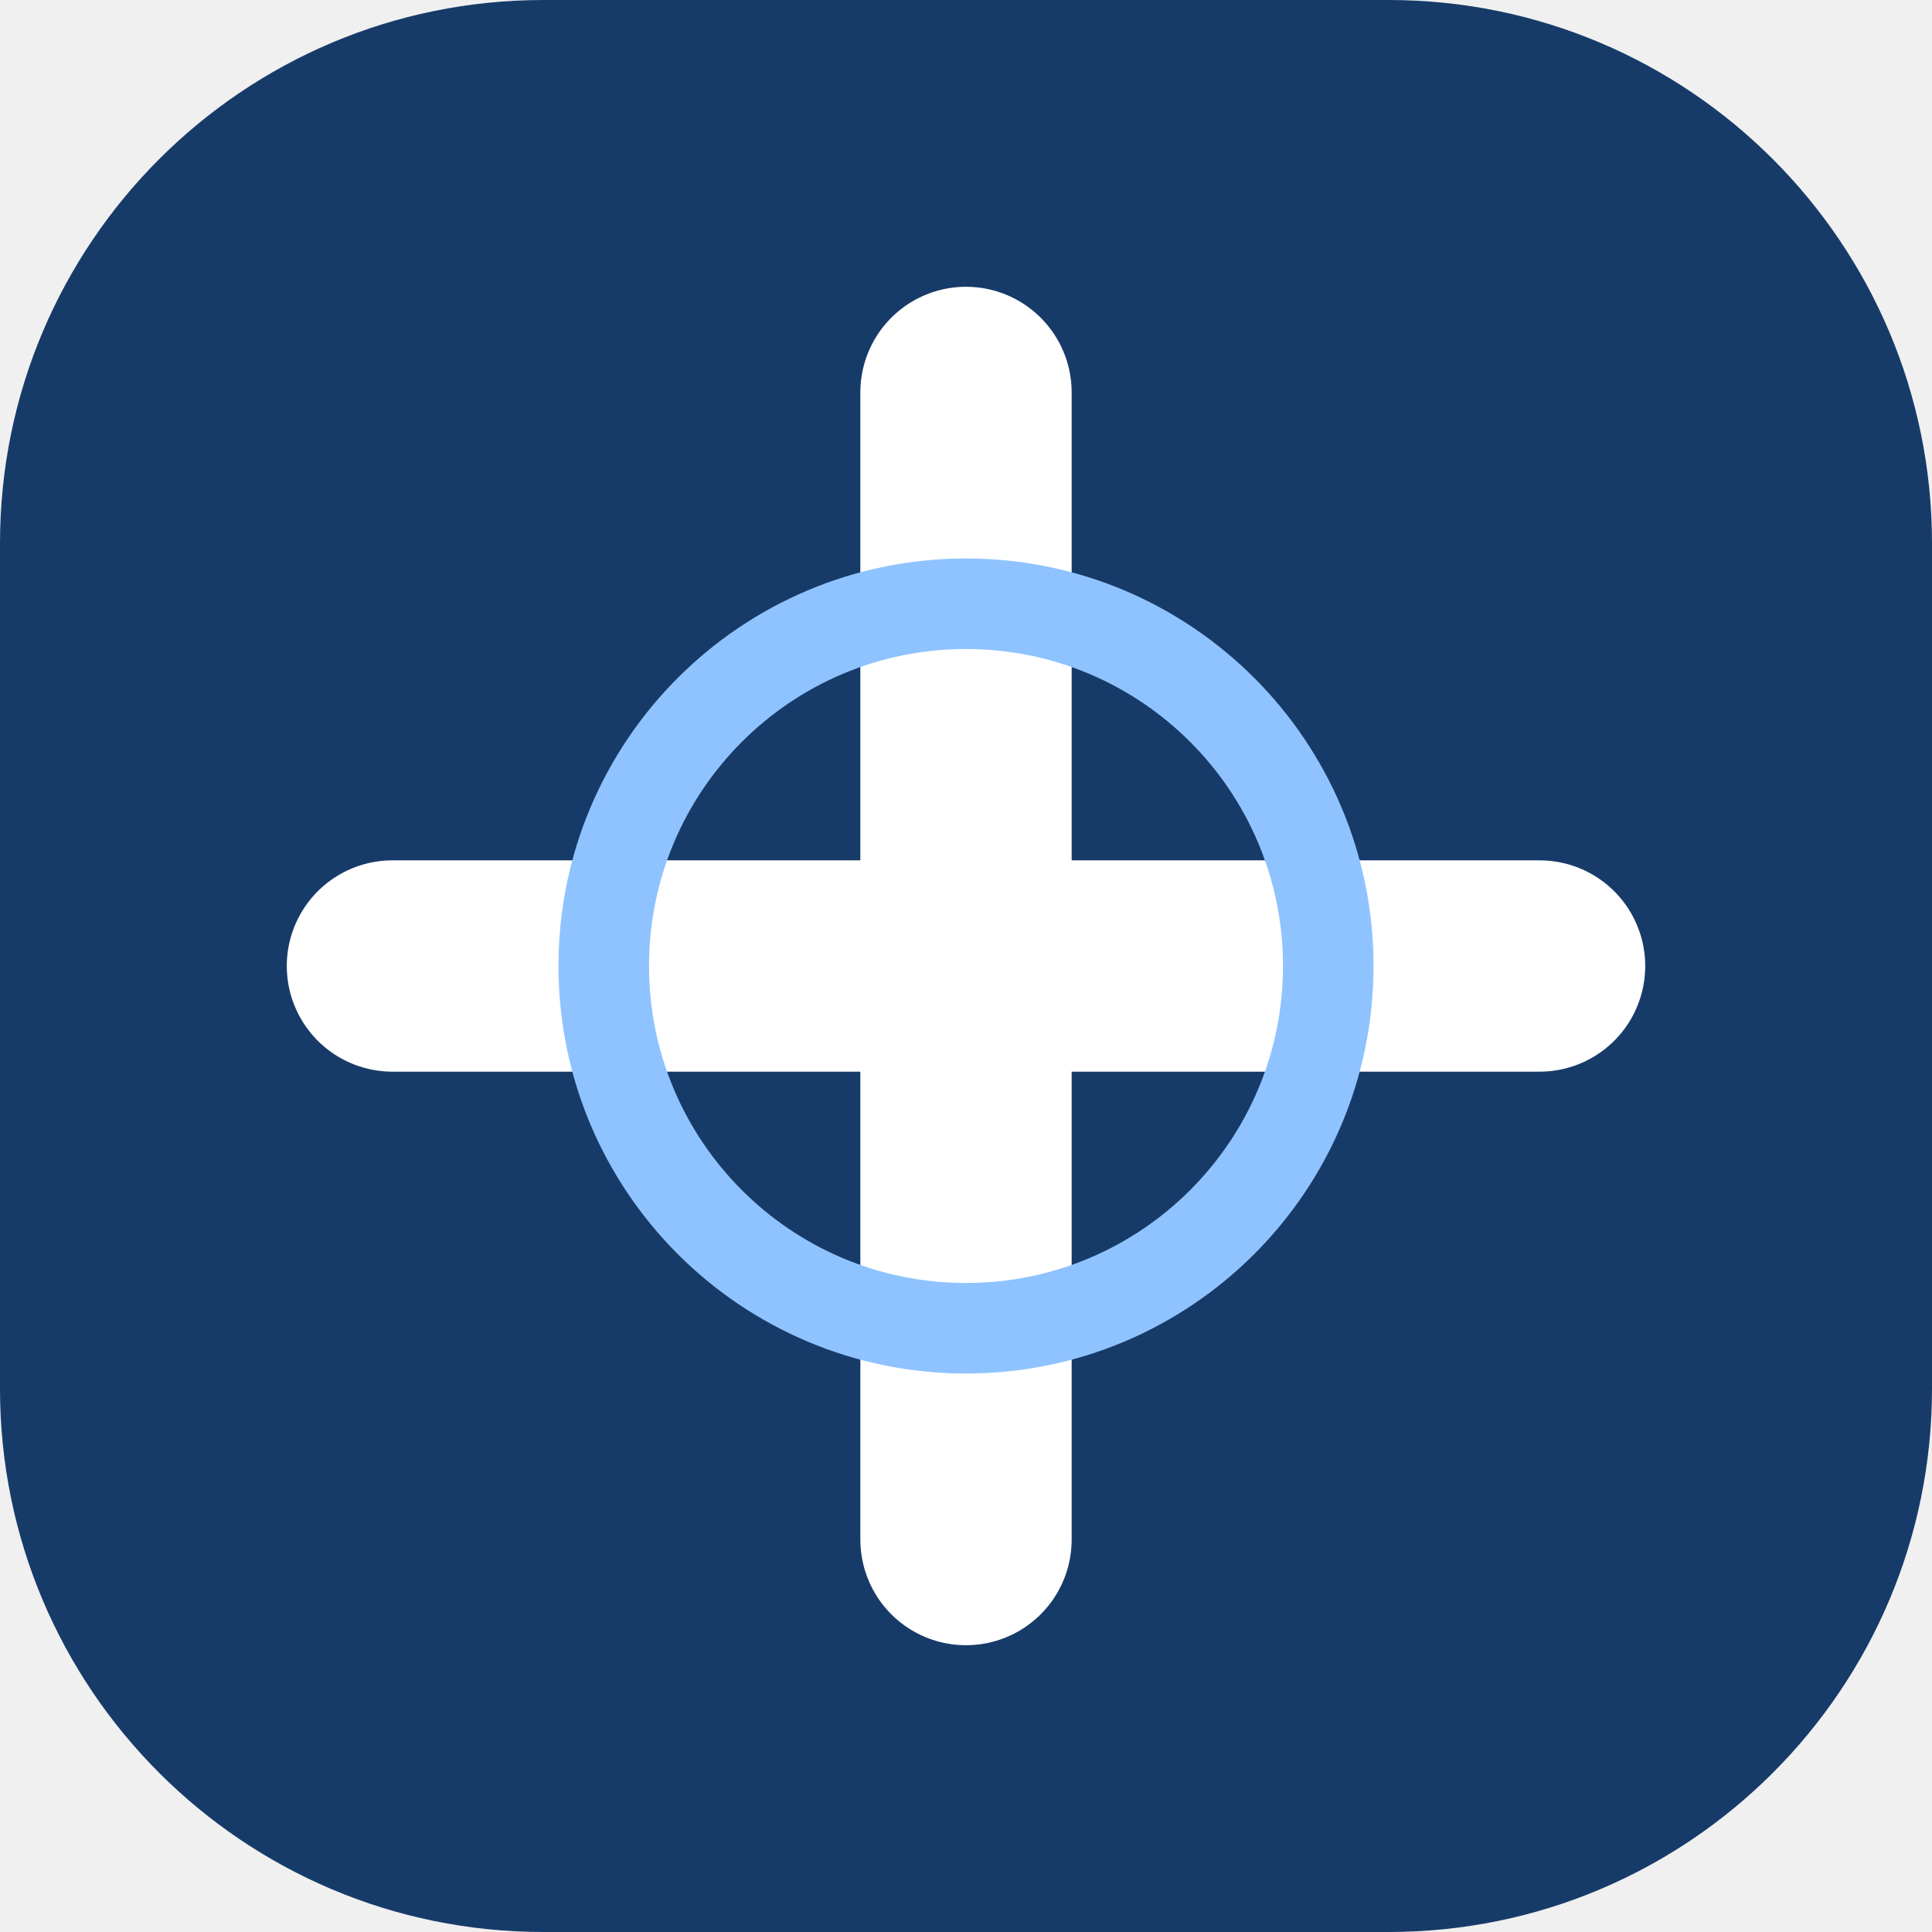
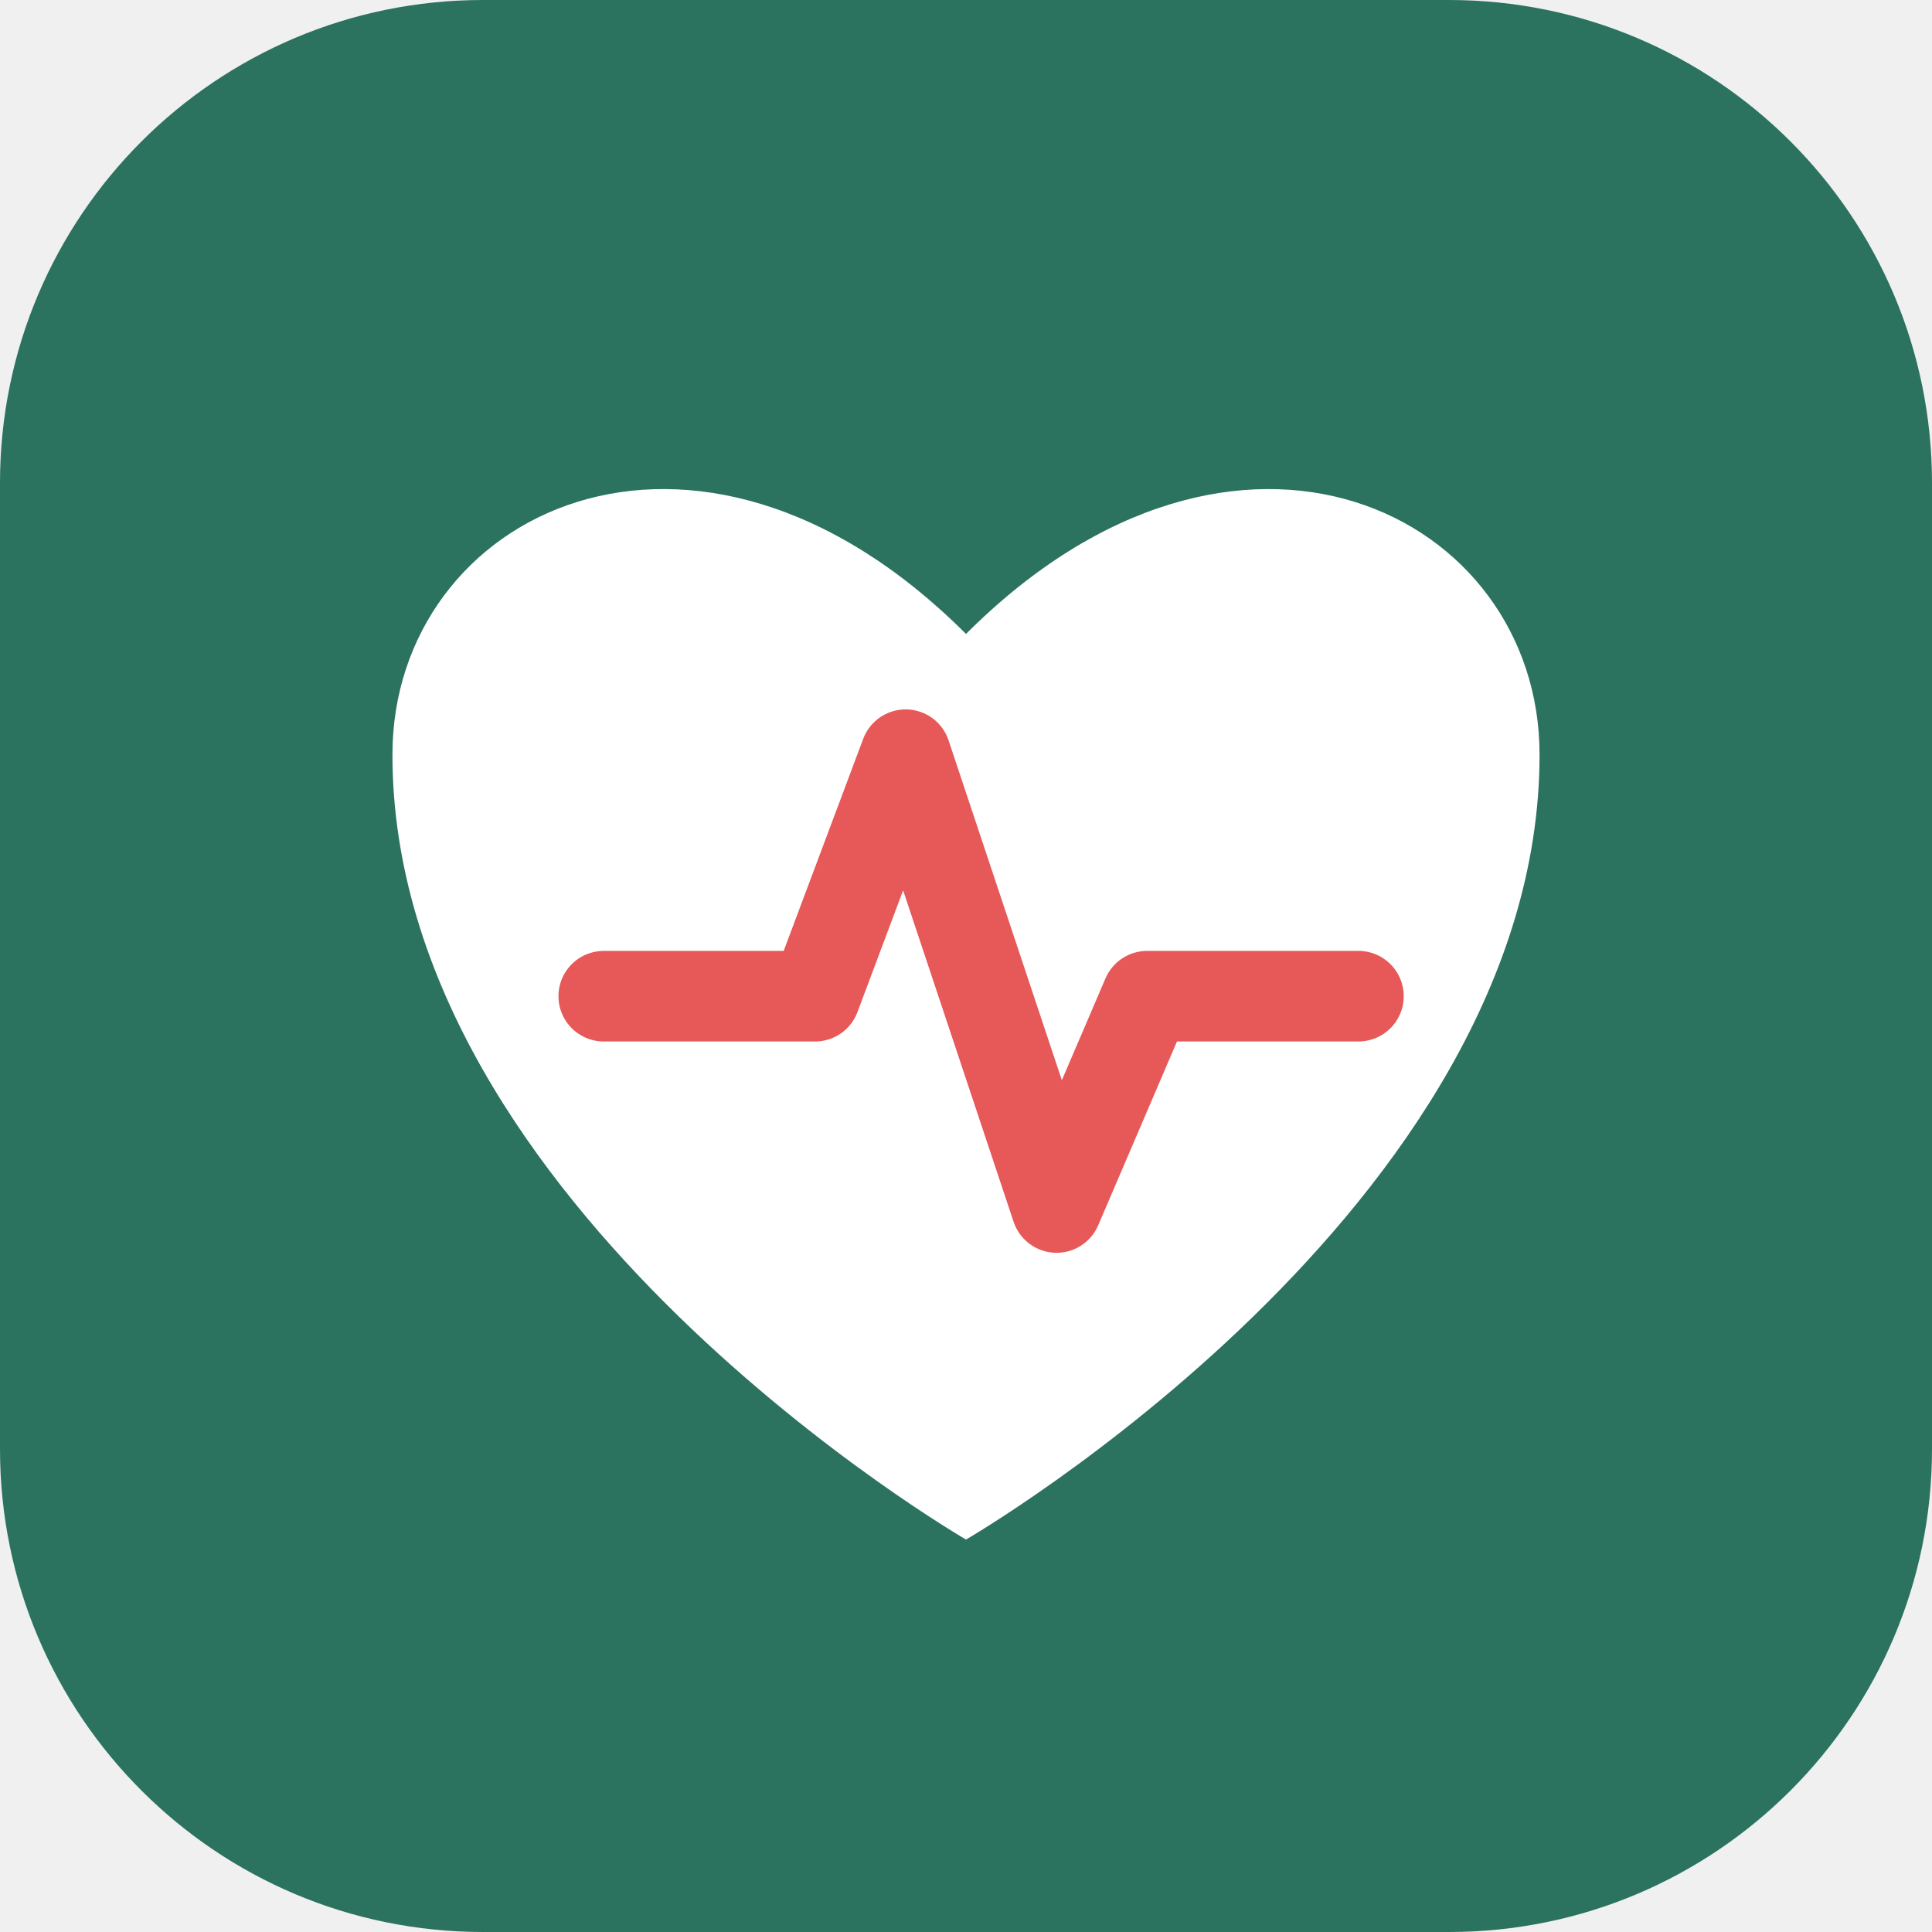
- <svg xmlns="http://www.w3.org/2000/svg" viewBox="0 0 64 64">
-   <rect width="64" height="64" rx="18" fill="#173b69" />
-   <path d="M32 13v38M13 32h38" stroke="#fff" stroke-width="7" stroke-linecap="round" />
-   <circle cx="32" cy="32" r="12" fill="none" stroke="#8fc3ff" stroke-width="3" />
+ <svg xmlns="http://www.w3.org/2000/svg" viewBox="0 0 64 64" role="img" aria-label="Sức khỏe Y tế">
+   <defs>
+     <linearGradient id="g" x1="8" y1="6" x2="56" y2="58">
+       <stop stop-color="#2b725f" />
+       <stop offset="1" stop-color="#173b69" />
+     </linearGradient>
+   </defs>
+   <rect width="64" height="64" rx="16" fill="url(#g)" />
+   <path d="M32 51S13 40 13 25c0-8 10-13 19-4 9-9 19-4 19 4 0 15-19 26-19 26Z" fill="#fff" />
+   <path d="M20 33h7l3-8 5 15 3-7h7" fill="none" stroke="#e75858" stroke-width="3" stroke-linecap="round" stroke-linejoin="round" />
</svg>
